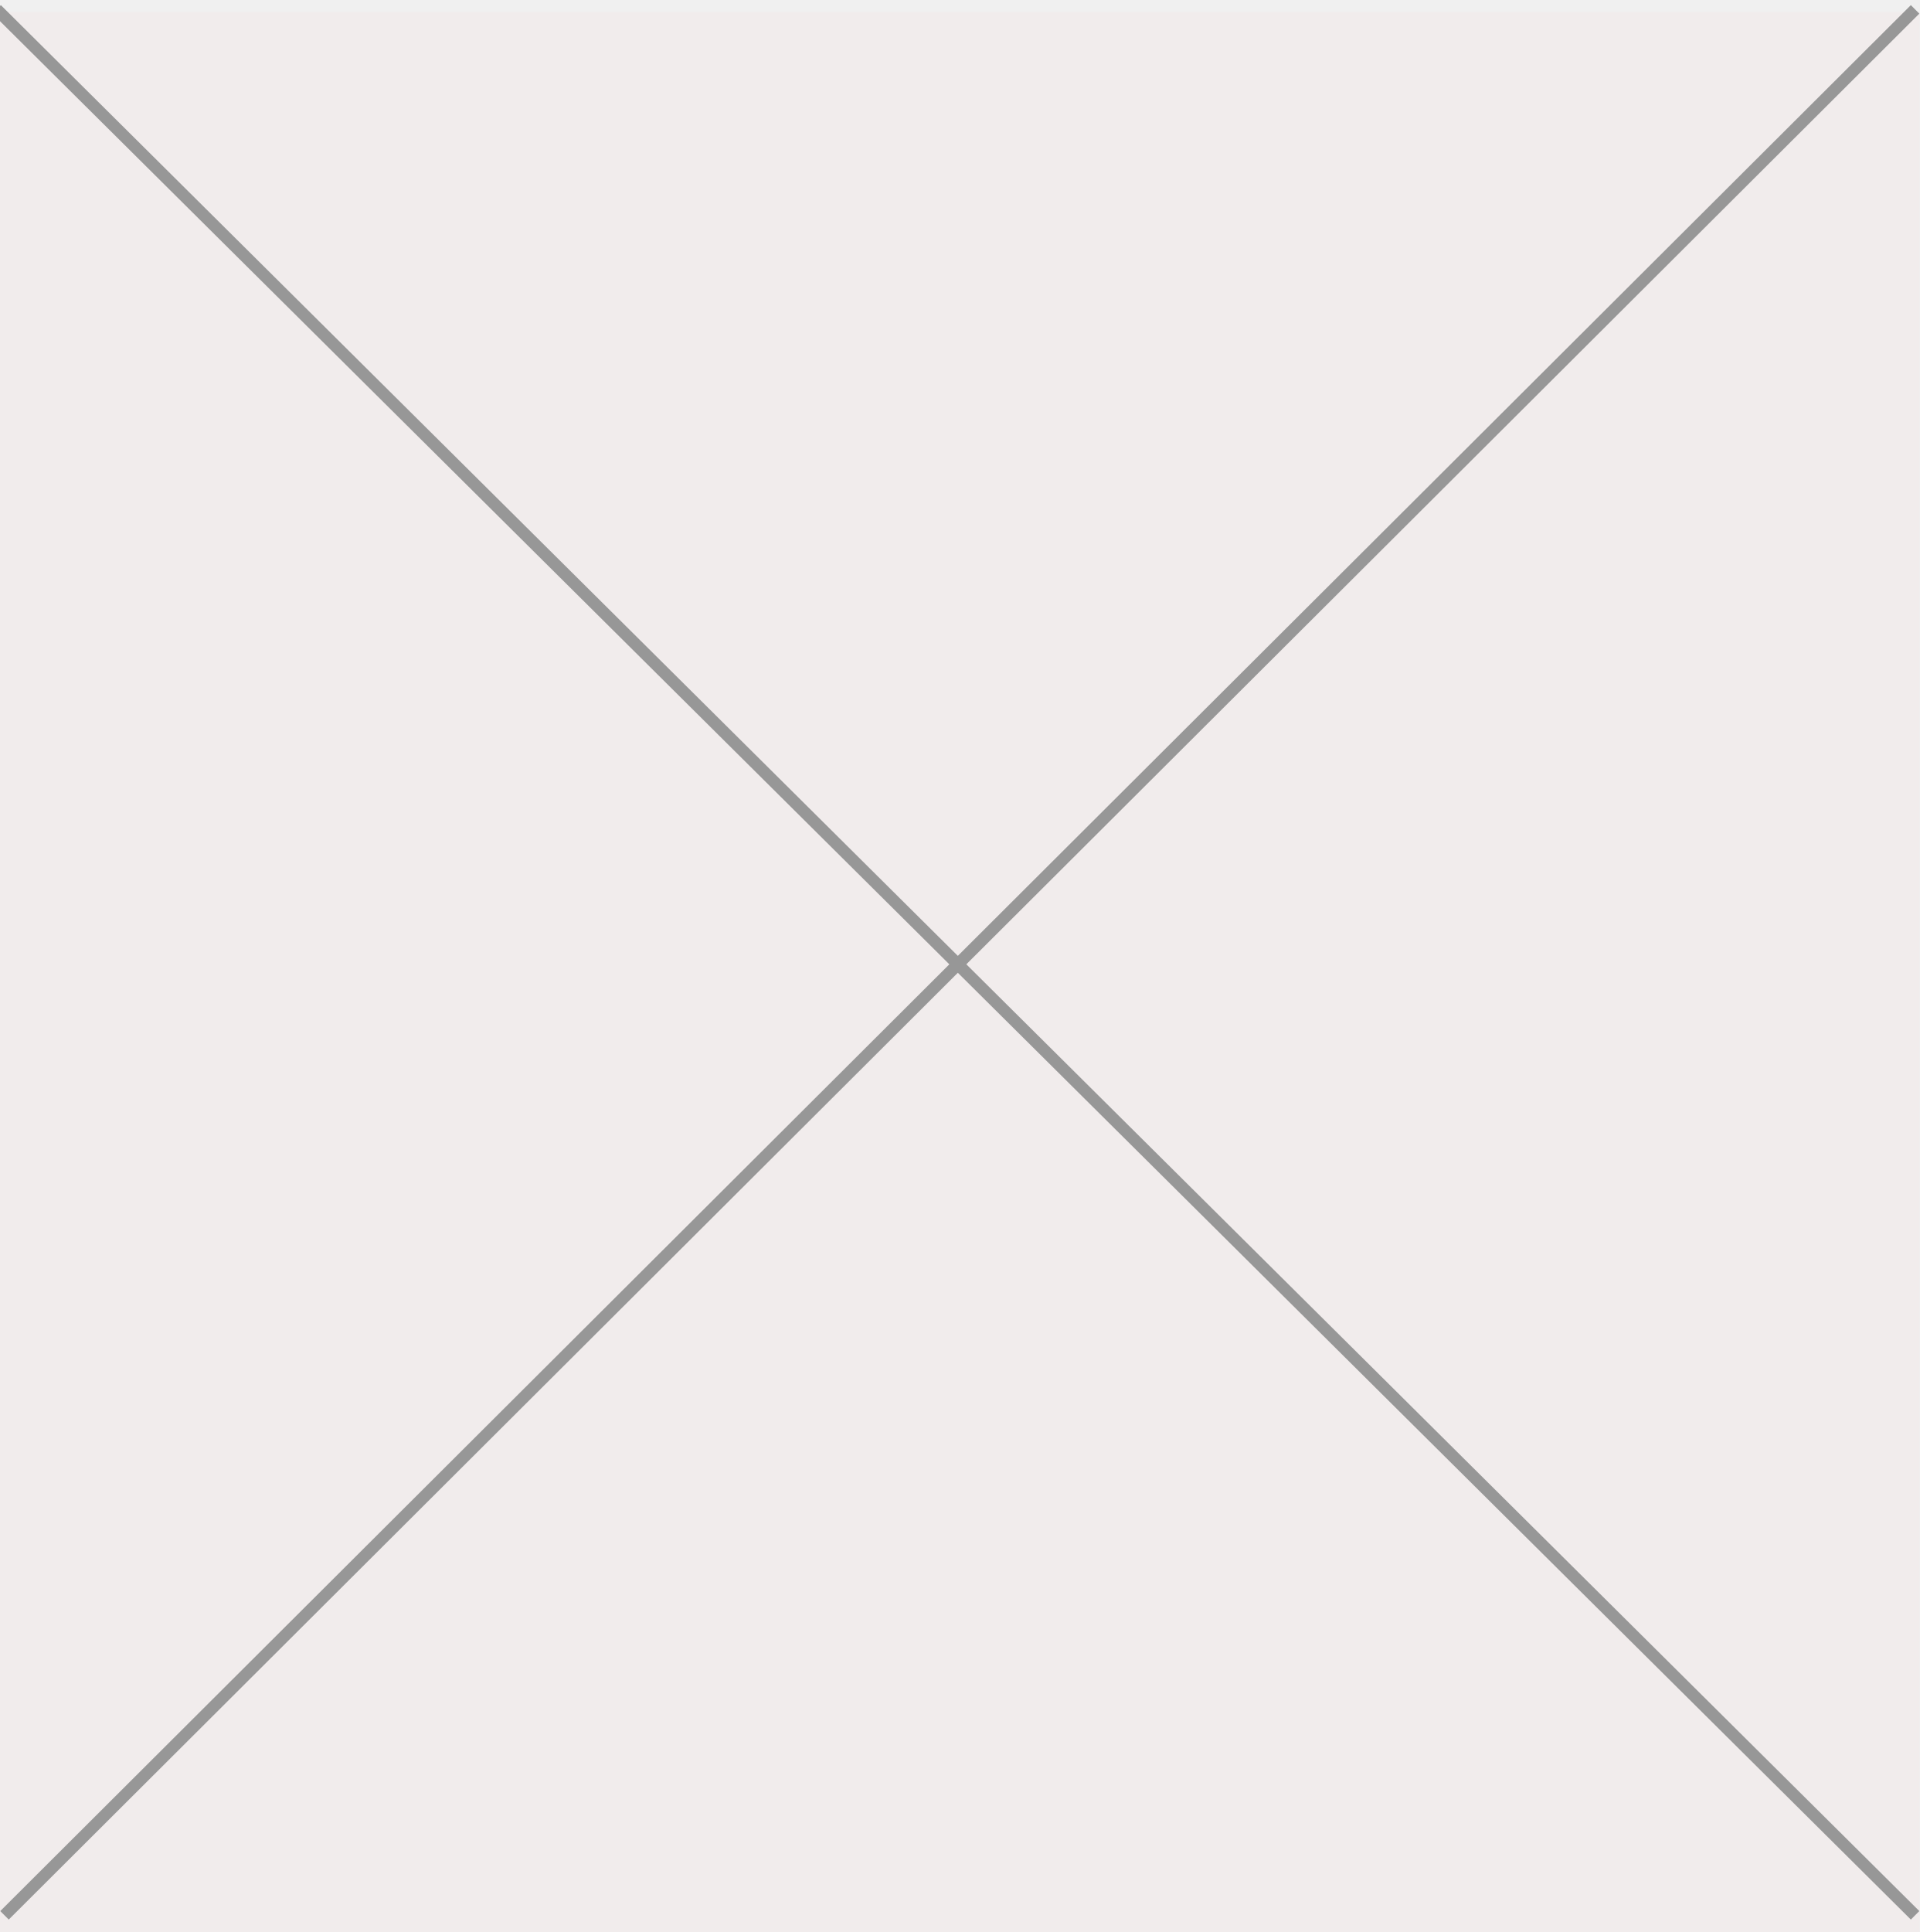
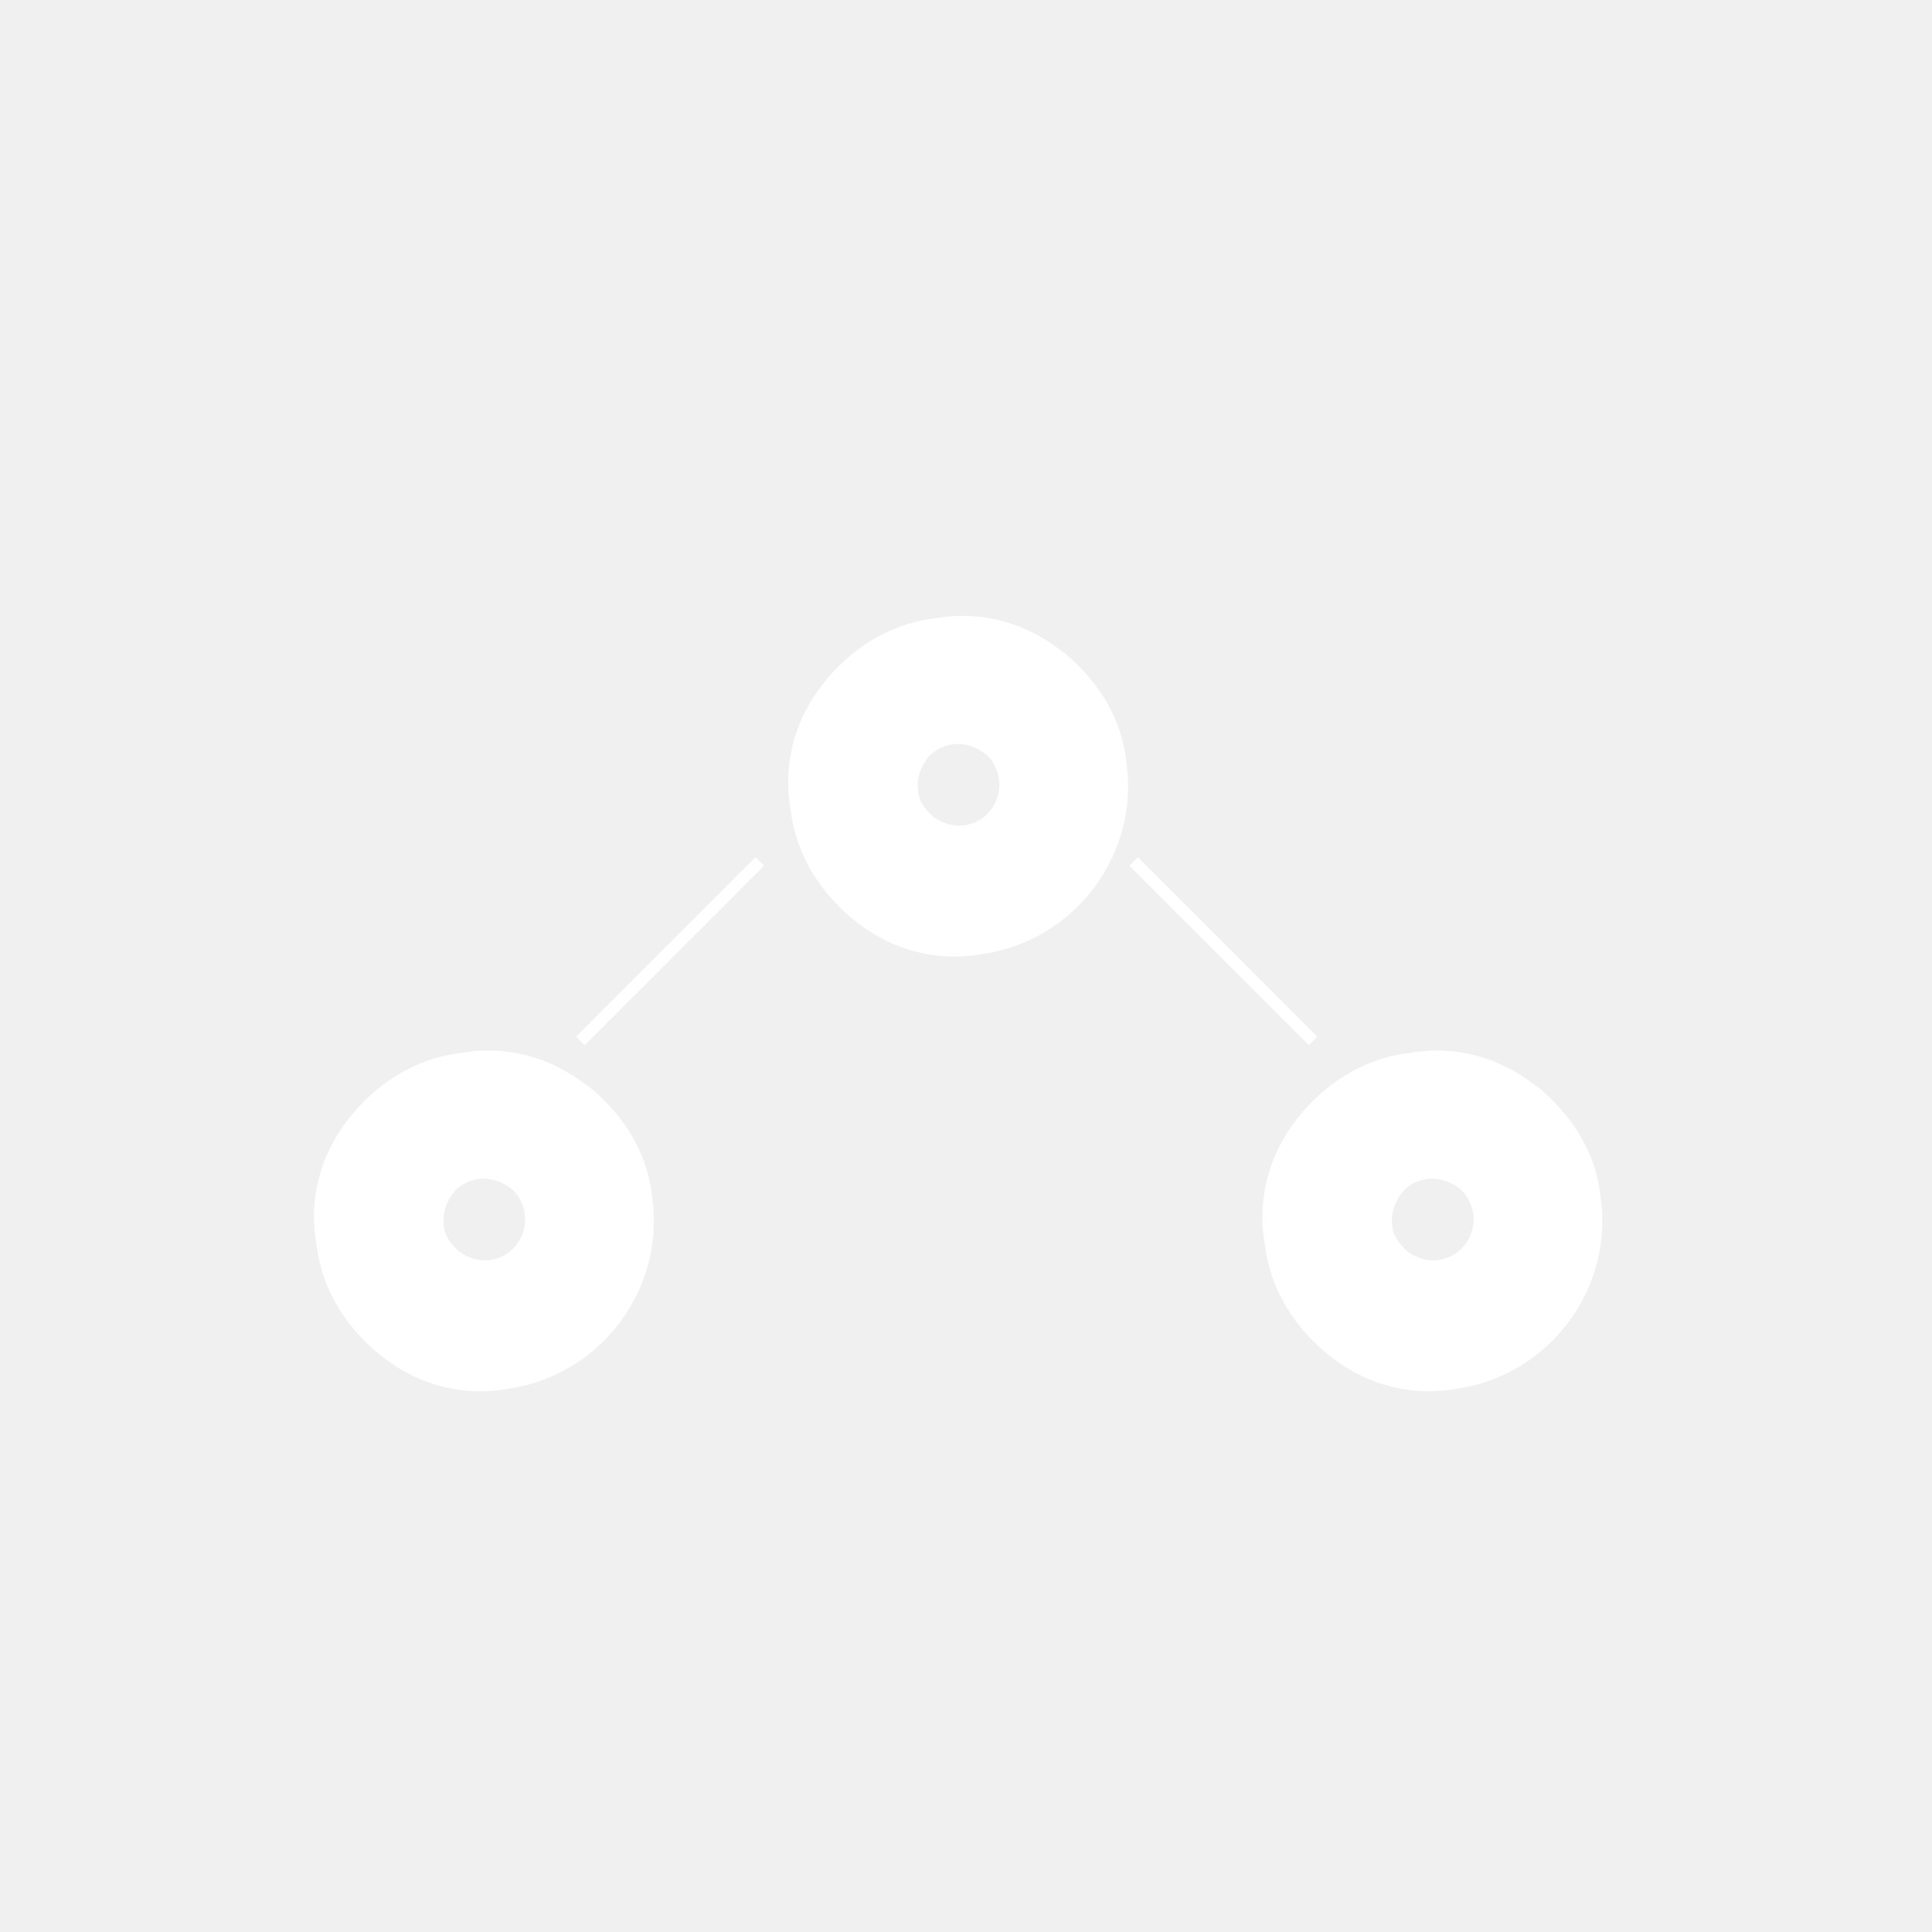
- <svg xmlns="http://www.w3.org/2000/svg" width="160px" height="161px" viewBox="0 0 160 161" version="1.1">
+ <svg xmlns="http://www.w3.org/2000/svg" width="160px" height="160px" viewBox="0 0 160 160" version="1.1">
  <defs />
-   <g id="Symbols" stroke="none" stroke-width="1" fill="none" fill-rule="evenodd">
-     <g id="Imageplaceholder/UrbanObvsIcon" transform="translate(0, 1)">
-       <g id="Imageplaceholder">
-         <rect id="Rectangle-4" fill="#F1ECEC" x="0" y="0" width="160" height="160" />
-         <path d="M0.074,0.135 L159.27,158.257" id="Line" stroke="#979797" stroke-linecap="square" />
-         <path d="M0.73,0.135 L159.27,158.257" id="Line-Copy" stroke="#979797" stroke-linecap="square" transform="translate(80, 79.19598) scale(-1, 1) translate(-80, -79.19598) " />
-       </g>
+   <g id="Icons/Urbanobservatory/Data/Ozone" stroke="none" stroke-width="1" fill="none" fill-rule="evenodd">
+     <g id="Group-2" transform="translate(26, 51)">
+       <path d="M51.3,16.656 C52.11,17.235 53.036,17.466 53.846,17.35 C55.697,17.119 56.97,15.383 56.738,13.531 C56.623,12.722 56.16,11.796 55.465,11.333 C54.656,10.755 53.73,10.523 52.92,10.639 C52.11,10.755 51.3,11.101 50.721,11.912 C50.143,12.722 49.911,13.647 50.027,14.457 C50.027,15.152 50.49,15.846 50.953,16.309 C51.068,16.424 51.184,16.54 51.3,16.656 M67.268,12.027 C68.425,19.664 63.102,26.838 55.465,27.994 C51.763,28.69 48.06,27.764 45.053,25.45 C42.043,23.134 39.96,19.894 39.499,16.193 C38.803,12.49 39.73,8.787 42.043,5.779 C44.357,2.772 47.597,0.688 51.3,0.225 C55.003,-0.468 58.705,0.456 61.714,2.772 C62.408,3.233 62.871,3.696 63.334,4.159 C65.417,6.242 66.921,8.903 67.268,12.027" id="Fill-1" fill="#FFFFFF" />
+       <path d="M12.028,52.655 C12.838,53.235 13.764,53.465 14.574,53.351 C16.424,53.118 17.698,51.384 17.465,49.531 C17.351,48.721 16.888,47.795 16.192,47.332 C15.384,46.755 14.458,46.524 13.648,46.638 C12.838,46.755 12.028,47.101 11.448,47.913 C10.871,48.721 10.638,49.648 10.754,50.456 C10.754,51.151 11.218,51.845 11.681,52.308 C11.795,52.423 11.911,52.541 12.028,52.655 M27.995,48.028 C29.152,55.665 23.829,62.838 16.192,63.995 C12.491,64.689 8.788,63.763 5.78,61.449 C2.771,59.135 0.688,55.895 0.226,52.194 C-0.469,48.491 0.457,44.788 2.771,41.78 C5.084,38.771 8.324,36.688 12.028,36.225 C15.731,35.531 19.432,36.457 22.441,38.771 C23.135,39.234 23.598,39.697 24.061,40.158 C26.144,42.241 27.648,44.904 27.995,48.028" id="Fill-3" fill="#FFFFFF" />
+       <path d="M90.573,52.655 C91.383,53.235 92.309,53.465 93.119,53.351 C94.97,53.118 96.243,51.384 96.011,49.531 C95.896,48.721 95.433,47.795 94.738,47.332 C93.929,46.755 93.003,46.524 92.193,46.638 C91.383,46.755 90.573,47.101 89.994,47.913 C89.416,48.721 89.184,49.648 89.3,50.456 C89.3,51.151 89.763,51.845 90.226,52.308 C90.341,52.423 90.457,52.541 90.573,52.655 M106.541,48.028 C107.698,55.665 102.374,62.838 94.738,63.995 C91.036,64.689 87.333,63.763 84.325,61.449 C81.316,59.135 79.233,55.895 78.772,52.194 C78.076,48.491 79.002,44.788 81.316,41.78 C83.63,38.771 86.87,36.688 90.573,36.225 C94.276,35.531 97.978,36.457 100.987,38.771 C101.681,39.234 102.144,39.697 102.607,40.158 C104.69,42.241 106.194,44.904 106.541,48.028" id="Fill-5" fill="#FFFFFF" />
+       <path d="M36.921,20.348 L22.064,35.206" id="Stroke-7" stroke="#FFFFFF" />
+       <path d="M67.882,20.348 L82.739,35.206" id="Stroke-9" stroke="#FFFFFF" />
    </g>
  </g>
</svg>
